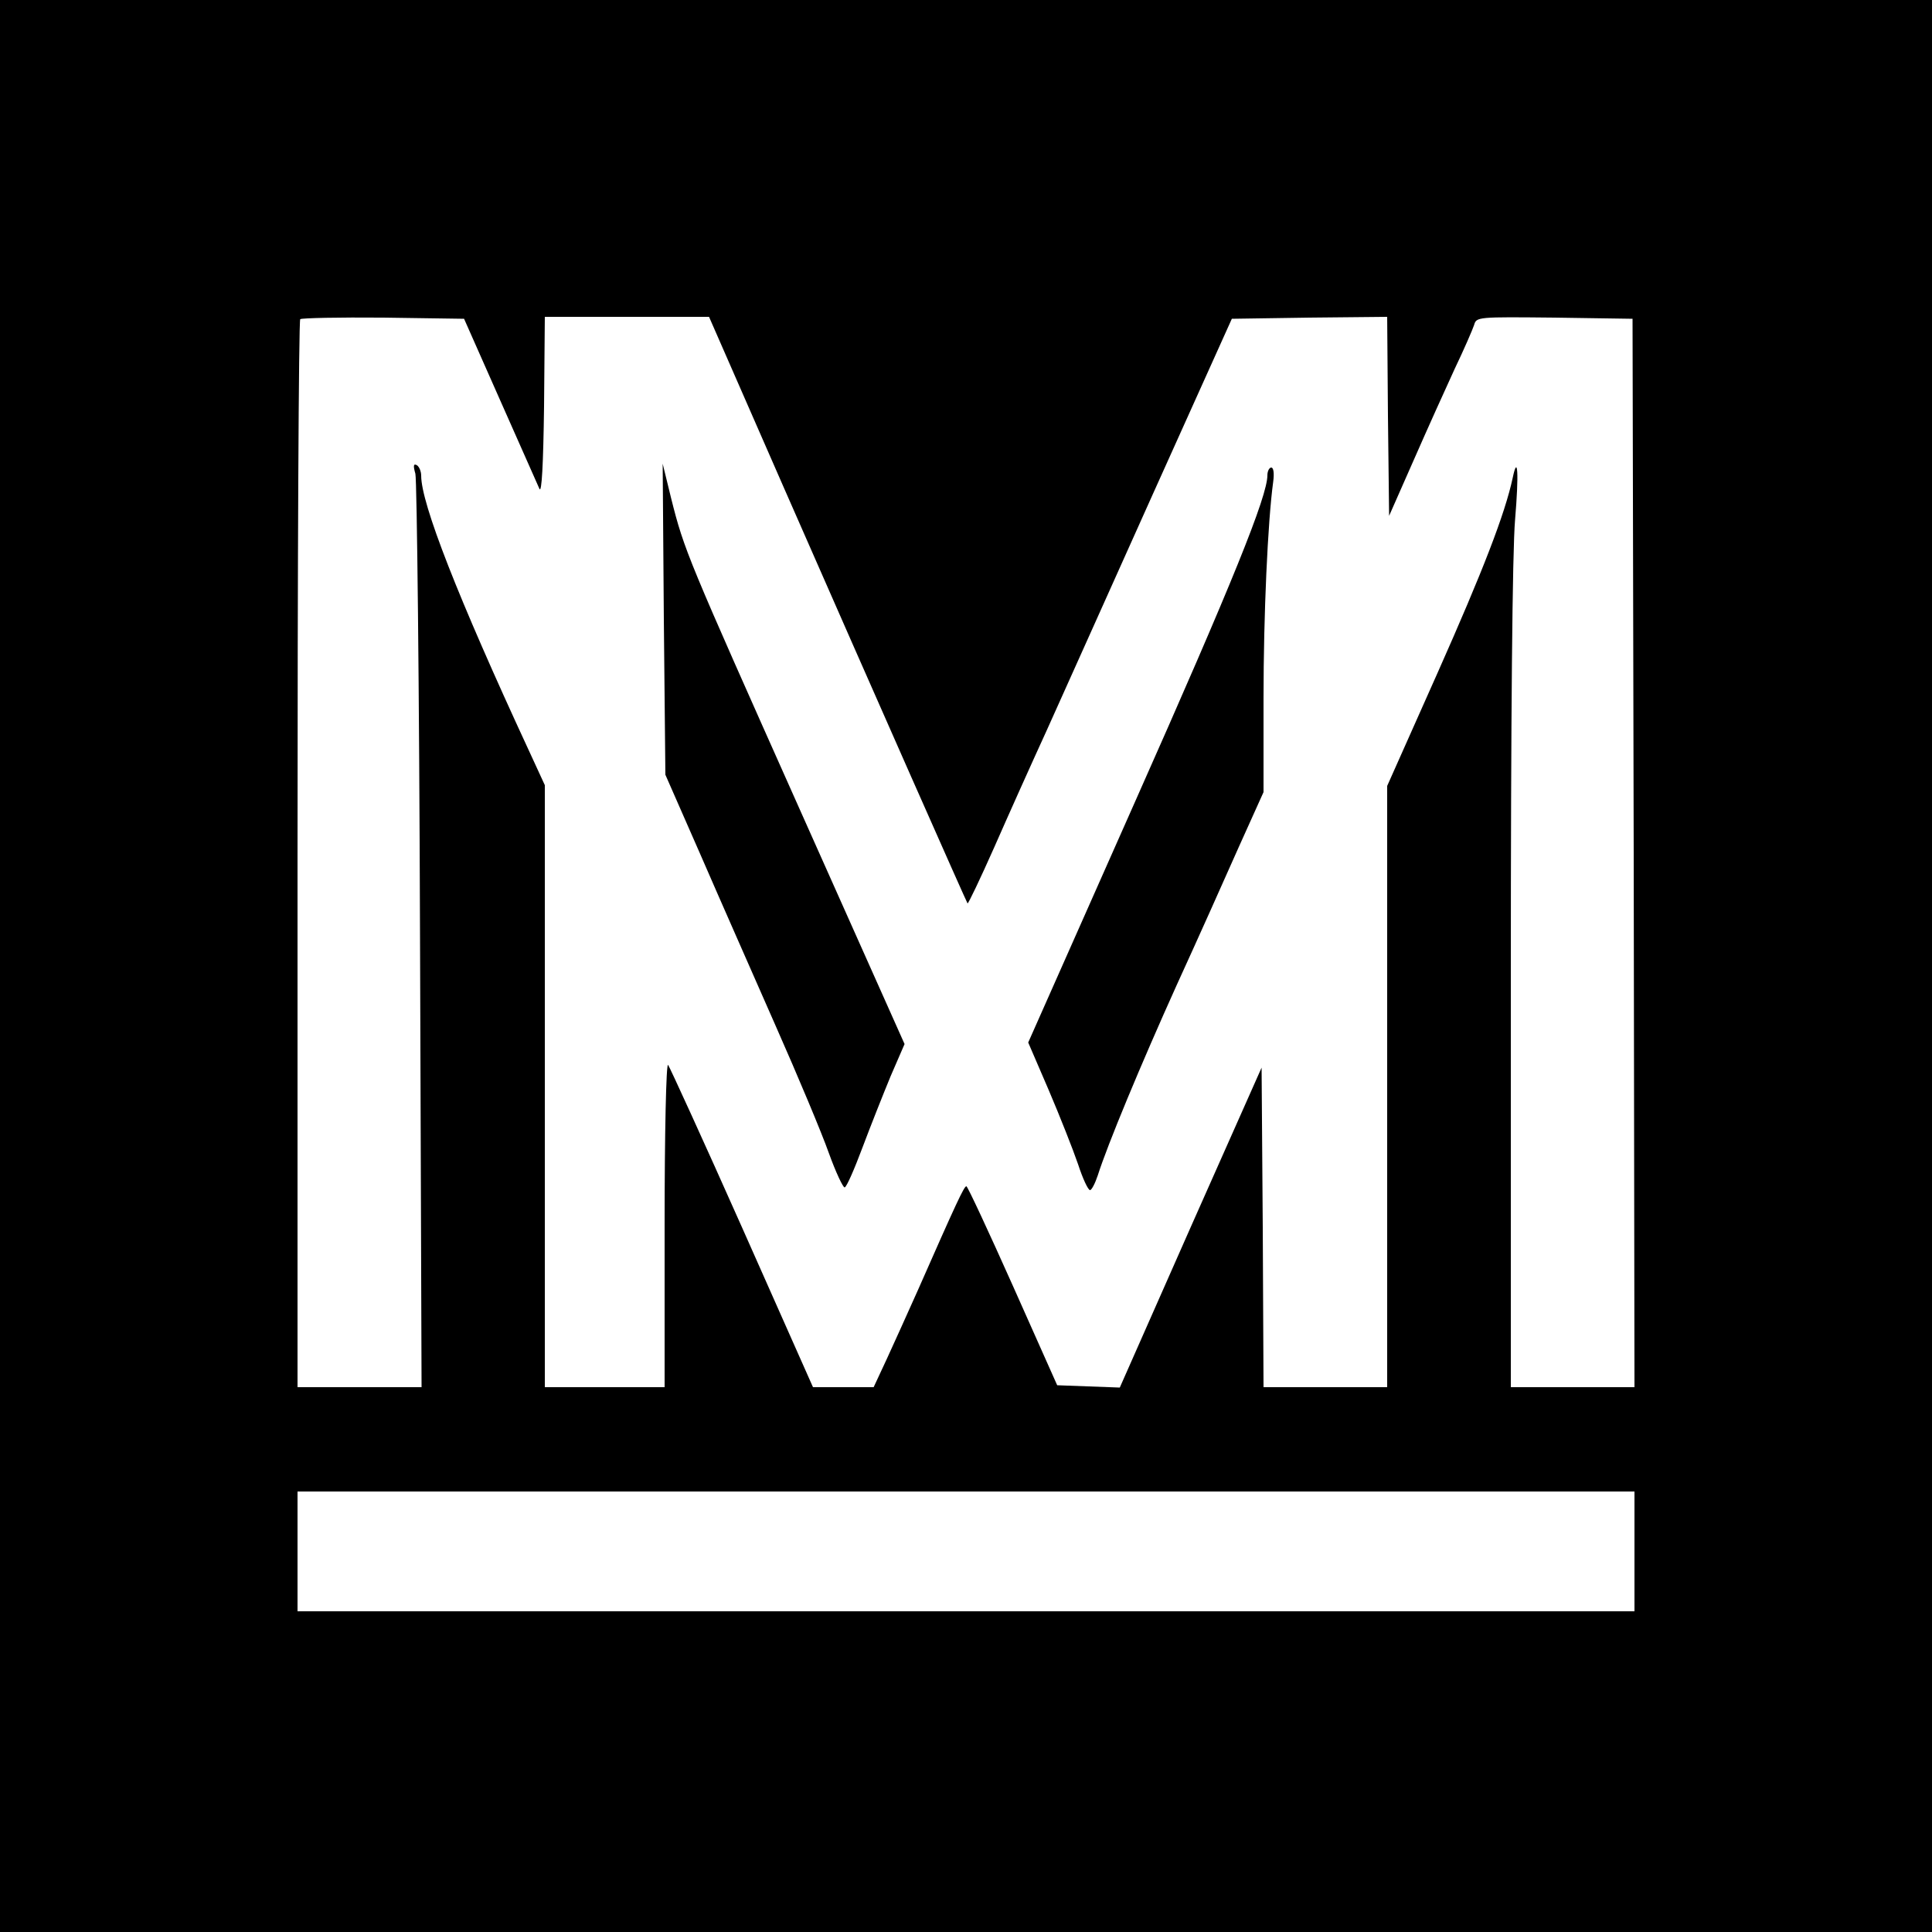
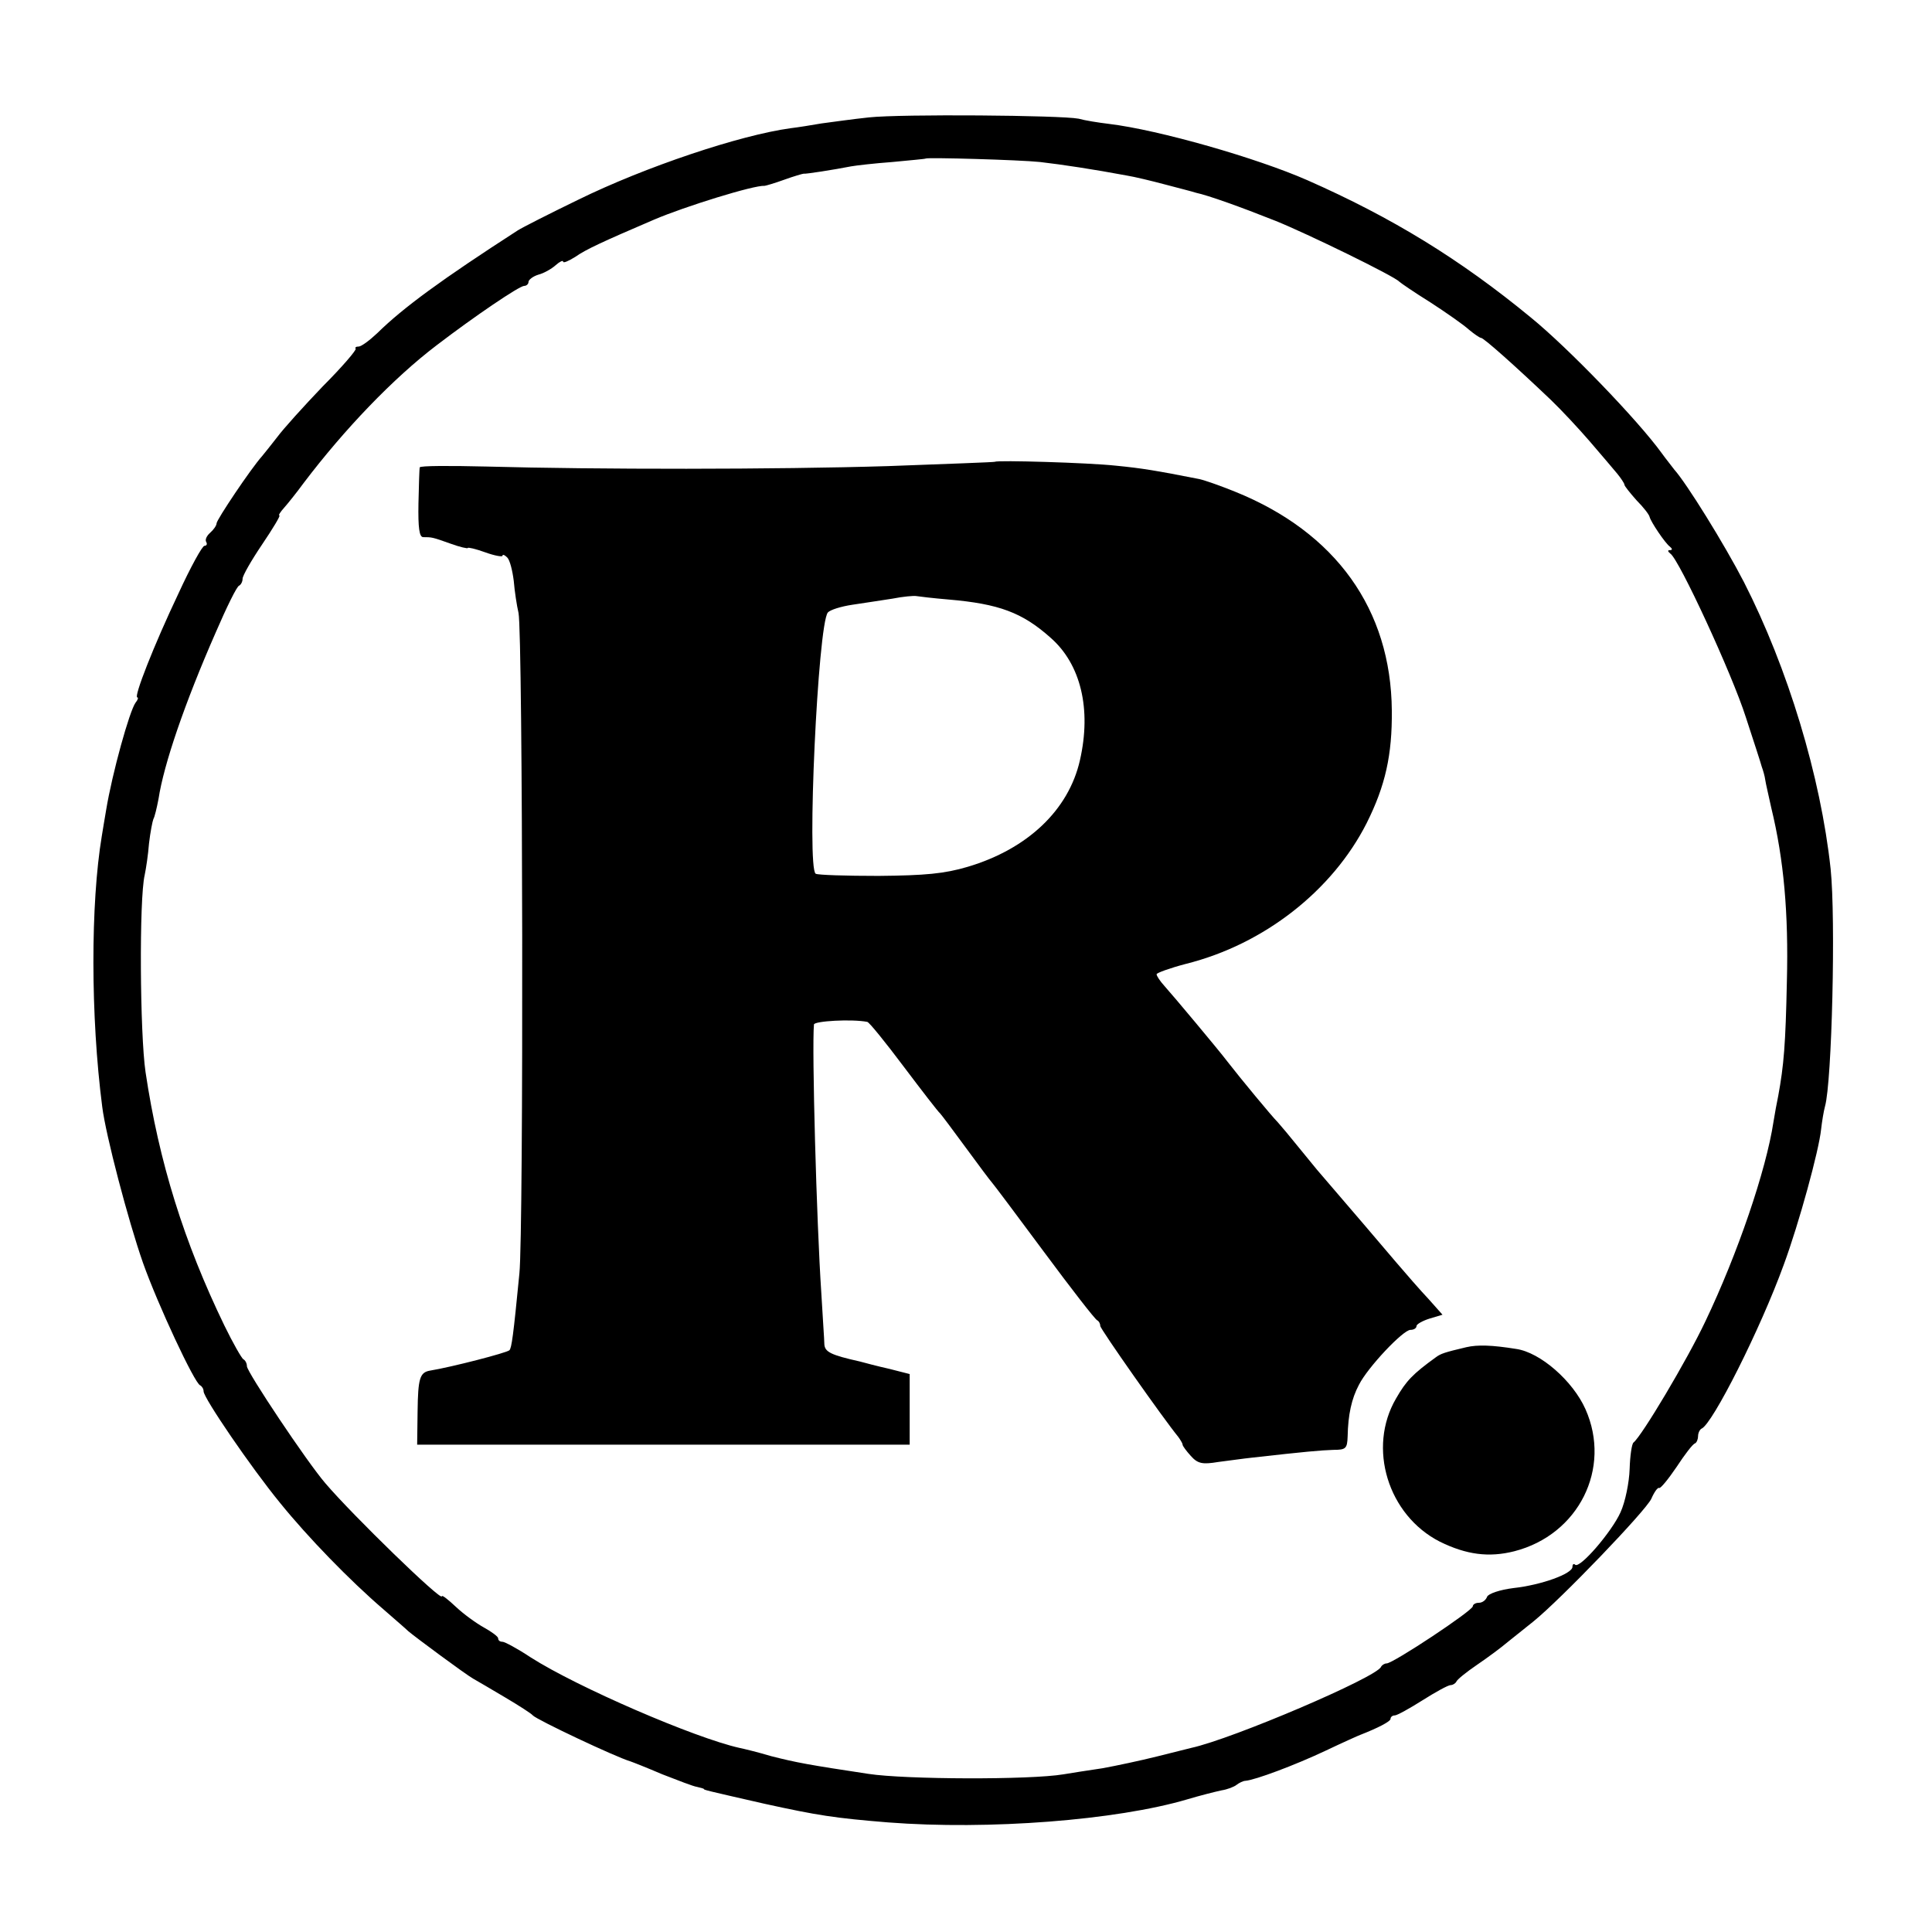
- <svg xmlns="http://www.w3.org/2000/svg" version="1.0" width="500pt" height="500pt" viewBox="0 0 500 500" preserveAspectRatio="xMidYMid meet">
-   <g transform="translate(0,500) scale(0.1,-0.1)" fill="#000000" stroke="none">
-     <path d="M0 2500 l0 -2500 2500 0 2500 0 0 2500 0 2500 -2500 0 -2500 0 0 -2500z m1294 1465 c51 -115 97 -219 102 -230 6 -13 10 63 12 213 l2 232 213 0 212 0 194 -443 c248 -565 472 -1071 475 -1075 2 -1 33 64 69 145 36 82 97 218 136 303 38 85 162 360 274 610 l205 455 201 3 201 2 2 -257 3 -258 64 145 c35 80 83 186 106 236 24 50 46 101 50 113 6 21 9 21 208 19 l202 -3 3 -1382 2 -1383 -160 0 -160 0 0 1059 c0 675 4 1106 11 1186 10 120 7 171 -6 109 -20 -94 -78 -243 -194 -504 l-131 -294 0 -778 0 -778 -160 0 -160 0 -2 414 -3 413 -184 -414 -183 -414 -81 3 -81 3 -115 258 c-63 141 -117 257 -120 257 -6 0 -26 -43 -126 -270 -26 -58 -62 -138 -80 -177 l-34 -73 -78 0 -79 0 -183 412 c-101 227 -188 417 -192 422 -5 6 -9 -178 -9 -412 l0 -422 -155 0 -155 0 0 779 0 779 -41 89 c-185 399 -279 640 -279 712 0 11 -5 23 -11 27 -9 5 -10 -1 -4 -22 4 -16 10 -554 12 -1196 l4 -1168 -160 0 -161 0 0 1378 c0 758 3 1382 7 1386 4 3 101 5 215 4 l209 -3 93 -210z m2936 -2980 l0 -155 -1730 0 -1730 0 0 155 0 155 1730 0 1730 0 0 -155z" />
-     <path d="M1718 3397 l4 -402 90 -205 c49 -113 137 -312 195 -444 58 -131 120 -279 138 -330 18 -50 37 -90 41 -89 5 1 25 47 46 103 21 56 54 139 73 185 l36 83 -272 609 c-291 652 -298 668 -332 803 l-22 90 3 -403z" />
-     <path d="M3280 3770 c0 -54 -90 -277 -343 -846 l-276 -622 53 -123 c29 -68 63 -154 76 -192 12 -37 26 -67 31 -67 4 0 13 17 20 38 25 79 111 286 204 492 54 118 126 279 161 358 l64 142 0 243 c0 217 11 458 25 560 3 22 1 37 -5 37 -5 0 -10 -9 -10 -20z" />
-   </g>
+ <svg xmlns="http://www.w3.org/2000/svg" version="1" width="594.667" height="594.667" viewBox="0 0 446 446">
+   <path d="M200.6 27.1c-3.8.4-8.7 1.1-11 1.4-2.3.4-5.4.9-7.1 1.1-11.7 1.6-33.5 8.9-49 16.5-6.6 3.2-12.9 6.4-14 7.1C102 64.5 93.1 71 87.1 76.9c-1.8 1.7-3.7 3.1-4.3 3.1-.6 0-.9.2-.7.5.3.2-3.1 4.2-7.6 8.7-4.4 4.6-9.1 9.8-10.5 11.7-1.4 1.8-3 3.8-3.5 4.4C57.9 108.2 50 120 50 120.8c0 .5-.7 1.5-1.5 2.2-.8.7-1.2 1.6-.9 2.1.3.5.1.9-.4.9s-3.2 4.9-6 11c-5.7 12-10.4 24-9.5 24 .3 0 .1.6-.4 1.2-1.4 1.9-5.4 16.3-6.8 24.8-.3 1.9-.8 4.6-1 6-2.6 15.6-2.6 41.6.1 62.5.8 6.5 6 26.3 9.4 36 3.4 9.6 11.9 27.8 13.2 28.3.4.2.8.8.8 1.4 0 1.5 10.9 17.5 17.7 25.8 6.4 7.9 16 17.8 23.8 24.5 2.5 2.2 5.2 4.5 5.8 5.1 1.8 1.5 13 9.8 14.9 10.9.9.5 4.3 2.5 7.5 4.4 3.2 1.9 6 3.7 6.3 4.1.9 1 19.1 9.6 22.5 10.6.6.2 3.9 1.5 7.4 3 3.6 1.4 7.2 2.8 8 2.9.9.2 1.6.4 1.6.5 0 .2.4.3 14 3.4 12.3 2.7 16.2 3.3 28.5 4.3 23.2 1.8 52.7-.5 69-5.3 3-.9 6.6-1.8 8-2.1 1.3-.2 2.9-.8 3.5-1.3.5-.4 1.5-.9 2-.9 2.3-.2 11.4-3.6 18.4-6.9 4.2-2 7.8-3.6 8.1-3.7 4.1-1.6 7-3.1 7-3.7 0-.4.4-.8 1-.8.5 0 3.4-1.6 6.4-3.5 3-1.9 5.9-3.5 6.5-3.5.5 0 1.1-.4 1.3-.8.2-.5 2.3-2.2 4.8-3.9 2.5-1.7 5.6-4 7-5.2 1.4-1.1 4.1-3.3 6-4.8 6.3-5.1 25.9-25.5 27.2-28.3.7-1.6 1.5-2.7 1.8-2.5.3.2 2.1-2 4-4.8 1.9-2.9 3.8-5.4 4.3-5.5.4-.2.7-1 .7-1.7s.4-1.5.8-1.7c2.5-1 13.6-23 19-37.9 3.5-9.5 8.1-26.3 8.6-31.2.2-1.8.6-4.2.9-5.3 1.6-5.6 2.5-43.3 1.3-54.8-2.3-21.4-9.9-46.4-20-66.2-4.6-8.9-13.3-22.9-16.1-26-.5-.7-1.9-2.4-2.9-3.8-5.5-7.6-21.6-24.3-30.2-31.3-16.4-13.5-32.1-23.1-51.6-31.7-11.6-5.1-34.2-11.6-45.8-13-2.5-.3-5.6-.8-7-1.2-4.1-.8-40.9-1.1-48.4-.3zm39.5 10.3c5.2.6 12.4 1.7 19.9 3.1 1.9.3 6 1.3 9 2.1s6.2 1.6 7.1 1.9c2.8.6 10.1 3.2 18.4 6.5 7.2 2.9 27.3 12.7 28.5 14 .3.3 3.5 2.5 7.2 4.8 3.7 2.4 7.7 5.2 8.9 6.3 1.2 1 2.5 1.9 2.8 1.9.6 0 7.7 6.3 16.1 14.3 2.5 2.4 6.5 6.7 9 9.6 2.5 2.9 5.3 6.2 6.3 7.4.9 1.1 1.7 2.3 1.7 2.6 0 .3 1.3 1.9 2.8 3.6 1.6 1.6 2.9 3.3 3 3.8.3 1.2 3.6 6.1 4.7 6.9.6.5.6.8 0 .8s-.5.3.1.8c2 1.3 14.2 27.7 17.4 37.7 1.8 5.5 3.5 10.7 3.7 11.5.3.8.7 2.2.8 3 .1.8.8 3.7 1.4 6.5 2.9 11.9 4 24.4 3.6 40-.3 14.6-.7 19.4-2 26.5-.3 1.4-.8 4.1-1.1 6-1.7 11.2-8.3 30.5-15.7 46-4.3 9.1-14.7 26.5-16.6 28-.4.3-.8 3-.9 6.1-.1 3.1-1 7.6-2.1 10-2 4.5-9.5 13.2-10.5 12.1-.3-.3-.6-.1-.6.5 0 1.6-7.2 4.2-13.6 4.9-3.2.4-5.8 1.3-6.1 2-.3.8-1.1 1.4-1.9 1.4-.8 0-1.4.4-1.4.8 0 1-18.4 13.2-19.9 13.2-.5 0-1.1.4-1.3.8-1 2.4-34.2 16.6-43.8 18.7l-8 2c-3.6.9-9.2 2.1-12.5 2.7-3.3.5-7.3 1.1-9 1.4-7.7 1.3-36.5 1.2-45-.1-13.9-2.1-16.6-2.6-22.5-4.1-3-.9-6.3-1.7-7.3-1.9-10.3-2.3-37.4-14-48.2-20.9-3-2-6-3.6-6.5-3.6-.6 0-1-.3-1-.8 0-.4-1.5-1.5-3.3-2.5-1.8-1-4.7-3.1-6.5-4.8-1.7-1.6-3.2-2.8-3.2-2.4 0 1.3-20.6-18.7-26.9-26.1-4.3-5-18.1-25.7-18.1-27 0-.7-.4-1.4-.8-1.6-.4-.2-2.4-3.7-4.4-7.8-9.3-19.2-15.1-37.7-18.2-58.5-1.3-8.8-1.5-40-.2-45.5.3-1.4.8-4.7 1-7.3.3-2.6.8-5.1 1-5.6.3-.5.8-2.6 1.2-4.7 1.2-7.9 6-22 13.2-38.4 2.5-5.8 4.9-10.7 5.4-10.8.4-.2.8-.9.8-1.6 0-.7 2-4.2 4.5-7.9s4.3-6.7 4-6.7c-.3 0 .2-.8 1.1-1.8.8-.9 2.9-3.5 4.5-5.7 9.4-12.4 20.7-24.2 30.7-31.8C109.7 72.9 119.9 66 121 66c.5 0 1-.4 1-.9s1-1.3 2.3-1.7c1.2-.3 3-1.3 4-2.2.9-.8 1.7-1.2 1.7-.8 0 .4 1.2-.1 2.8-1.1 2.4-1.7 6.3-3.5 18.2-8.6 7-3 23.1-8 25.5-7.8.2 0 2.3-.6 4.5-1.4 2.2-.8 4.3-1.4 4.5-1.4.5.1 6.9-.9 11-1.7 1.1-.2 5.4-.7 9.5-1 4.1-.4 7.6-.7 7.7-.8.4-.3 21.7.3 26.4.8z" />
+   <path d="M229.7 106.6c-.1.1-11.2.5-24.7 1-25.9.8-67.3.8-92.7.1-8.4-.2-15.4-.2-15.4.2-.1.3-.2 4.1-.3 8.3-.1 5.7.2 7.8 1.1 7.8 2 0 2.1 0 6.3 1.5 2.2.8 4 1.2 4 1 0-.2 1.8.2 4 1s4 1.1 4 .8c0-.4.5-.2 1.1.4.6.6 1.2 3 1.5 5.4.2 2.4.7 5.7 1.1 7.4 1 4.7 1.2 143 .2 152.5-1.4 14.4-1.8 17.2-2.3 17.7-.6.6-13.4 3.9-18.3 4.7-2.4.4-2.8 1.8-2.9 9.4l-.1 7.7H210V317.2l-4.7-1.2c-2.7-.6-5.7-1.4-6.8-1.7-6.7-1.5-8.1-2.2-8.2-4 0-1-.4-6.3-.7-11.8-1.1-16.4-2.2-56.5-1.7-62 .1-.8 8.7-1.3 12.3-.6.4 0 4.2 4.7 8.4 10.3 4.3 5.7 8 10.5 8.4 10.8.3.3 3 3.9 6 8s5.7 7.7 6 8c.3.3 5.7 7.5 12 16s11.8 15.6 12.3 15.8c.4.2.7.8.7 1.3 0 .7 14.7 21.6 18 25.6.5.7 1 1.5 1 1.8 0 .3.9 1.5 1.9 2.6 1.6 1.8 2.7 2 6.3 1.4 2.4-.3 5.9-.8 7.8-1 12.4-1.4 15.9-1.7 18.8-1.8 2.9 0 3.2-.3 3.3-3.1.1-5 .9-8.7 2.6-11.9 2-4 10.2-12.7 11.9-12.7.8 0 1.4-.4 1.4-.9 0-.4 1.4-1.2 3-1.7l3-.9-3.2-3.6c-1.8-1.9-5.2-5.8-7.5-8.5-6.2-7.3-7.4-8.7-18.3-21.4-.8-1-2.8-3.4-4.5-5.5-1.6-2-3.7-4.5-4.5-5.4-1.4-1.4-8.6-10.1-11.7-14.1-1.8-2.4-12.6-15.3-14.5-17.4-1-1.1-1.8-2.3-1.8-2.7 0-.3 3-1.4 6.8-2.4 18-4.5 33.8-16.9 41.7-32.5 4.3-8.6 5.9-15.7 5.8-26-.2-23.3-12.9-41.1-36.2-50.5-3.2-1.3-6.9-2.6-8.2-2.9-10.2-2-13.2-2.5-19.3-3.1-6.5-.7-27.4-1.3-27.9-.9zM219 138.4c11.6 1 17 3 23.5 8.8 7 6.1 9.5 16.5 6.8 28.3-2.6 11.5-12.1 20.5-25.9 24.6-5.4 1.6-9.8 2-20.6 2.1-7.5 0-14-.2-14.5-.5-2.1-1.3.5-57.4 2.8-60.3.5-.6 3-1.4 5.7-1.8 2.6-.4 6.7-1 9.2-1.4 2.5-.5 5-.7 5.5-.6.6.1 3.9.5 7.5.8zM338.5 311c-5.1 1.2-5.9 1.5-7 2.3-5.4 3.9-6.9 5.5-9.2 9.5-6.7 11.4-1.9 27 10.1 33.1 6.1 3 11.3 3.7 17.2 2.2 14.8-3.8 22.5-19.1 16.4-32.8-2.9-6.5-10.4-13.1-16-13.9-5.6-.9-8.9-1-11.5-.4z" />
</svg>
